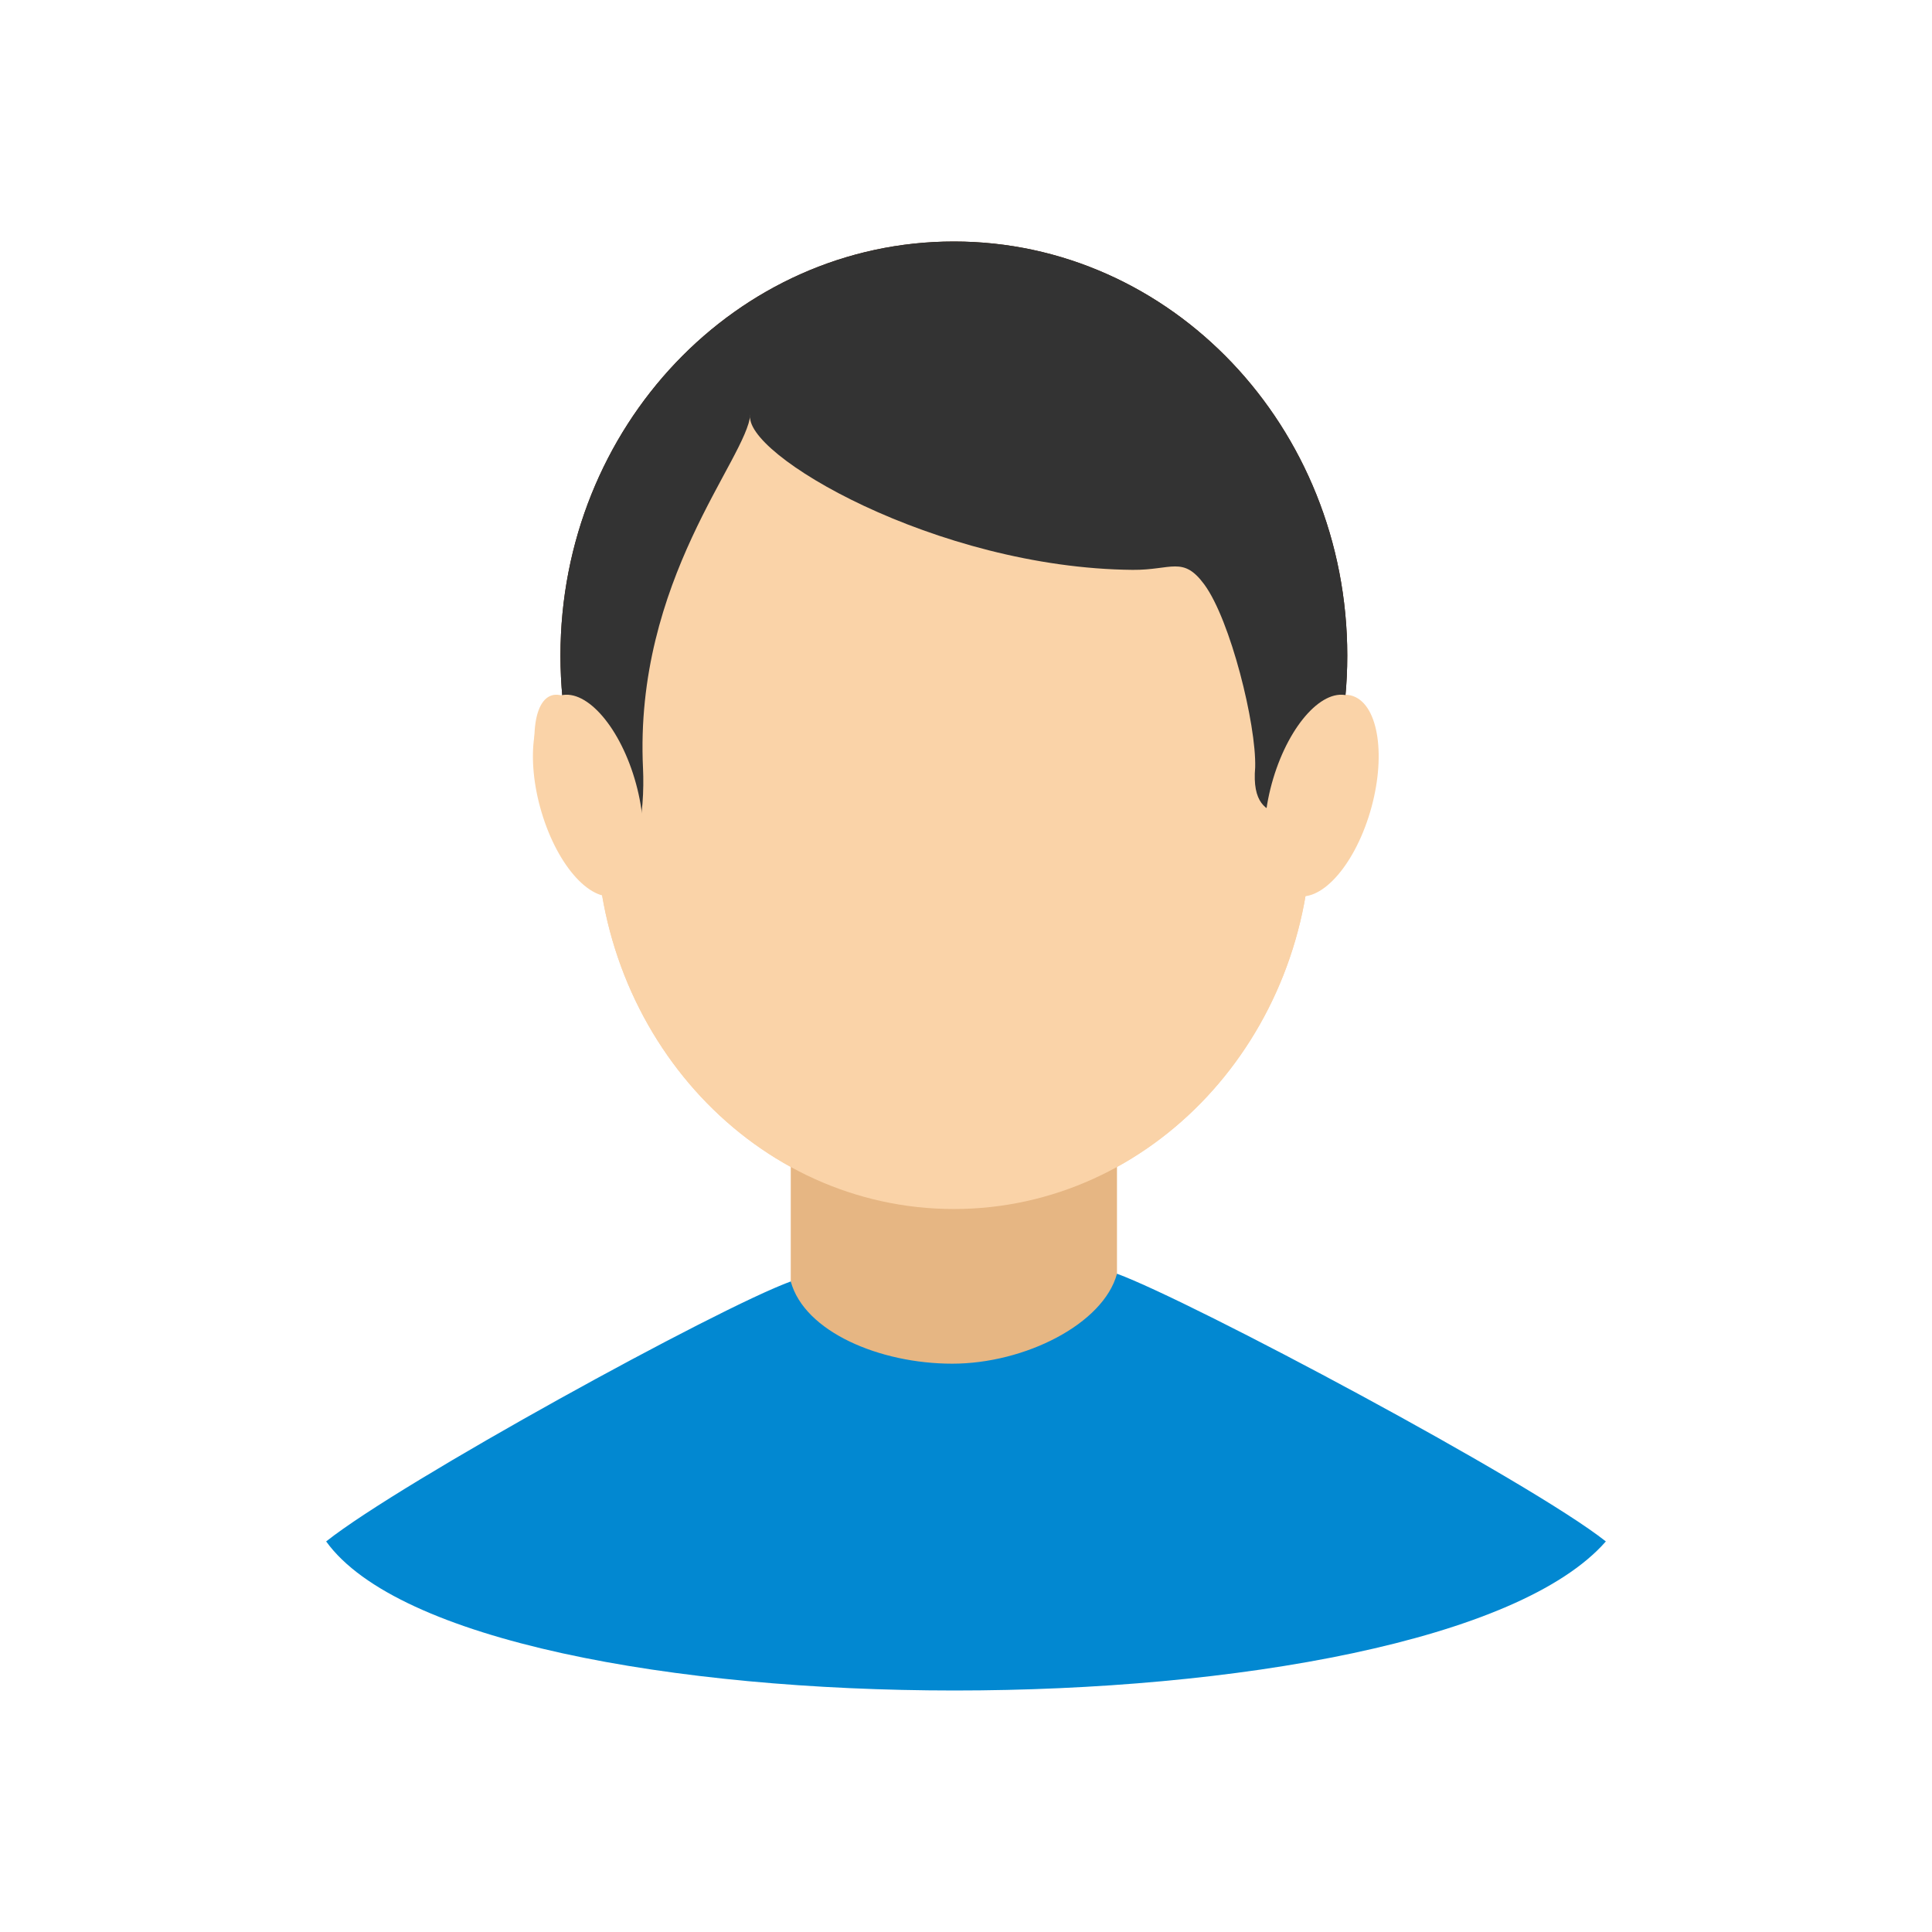
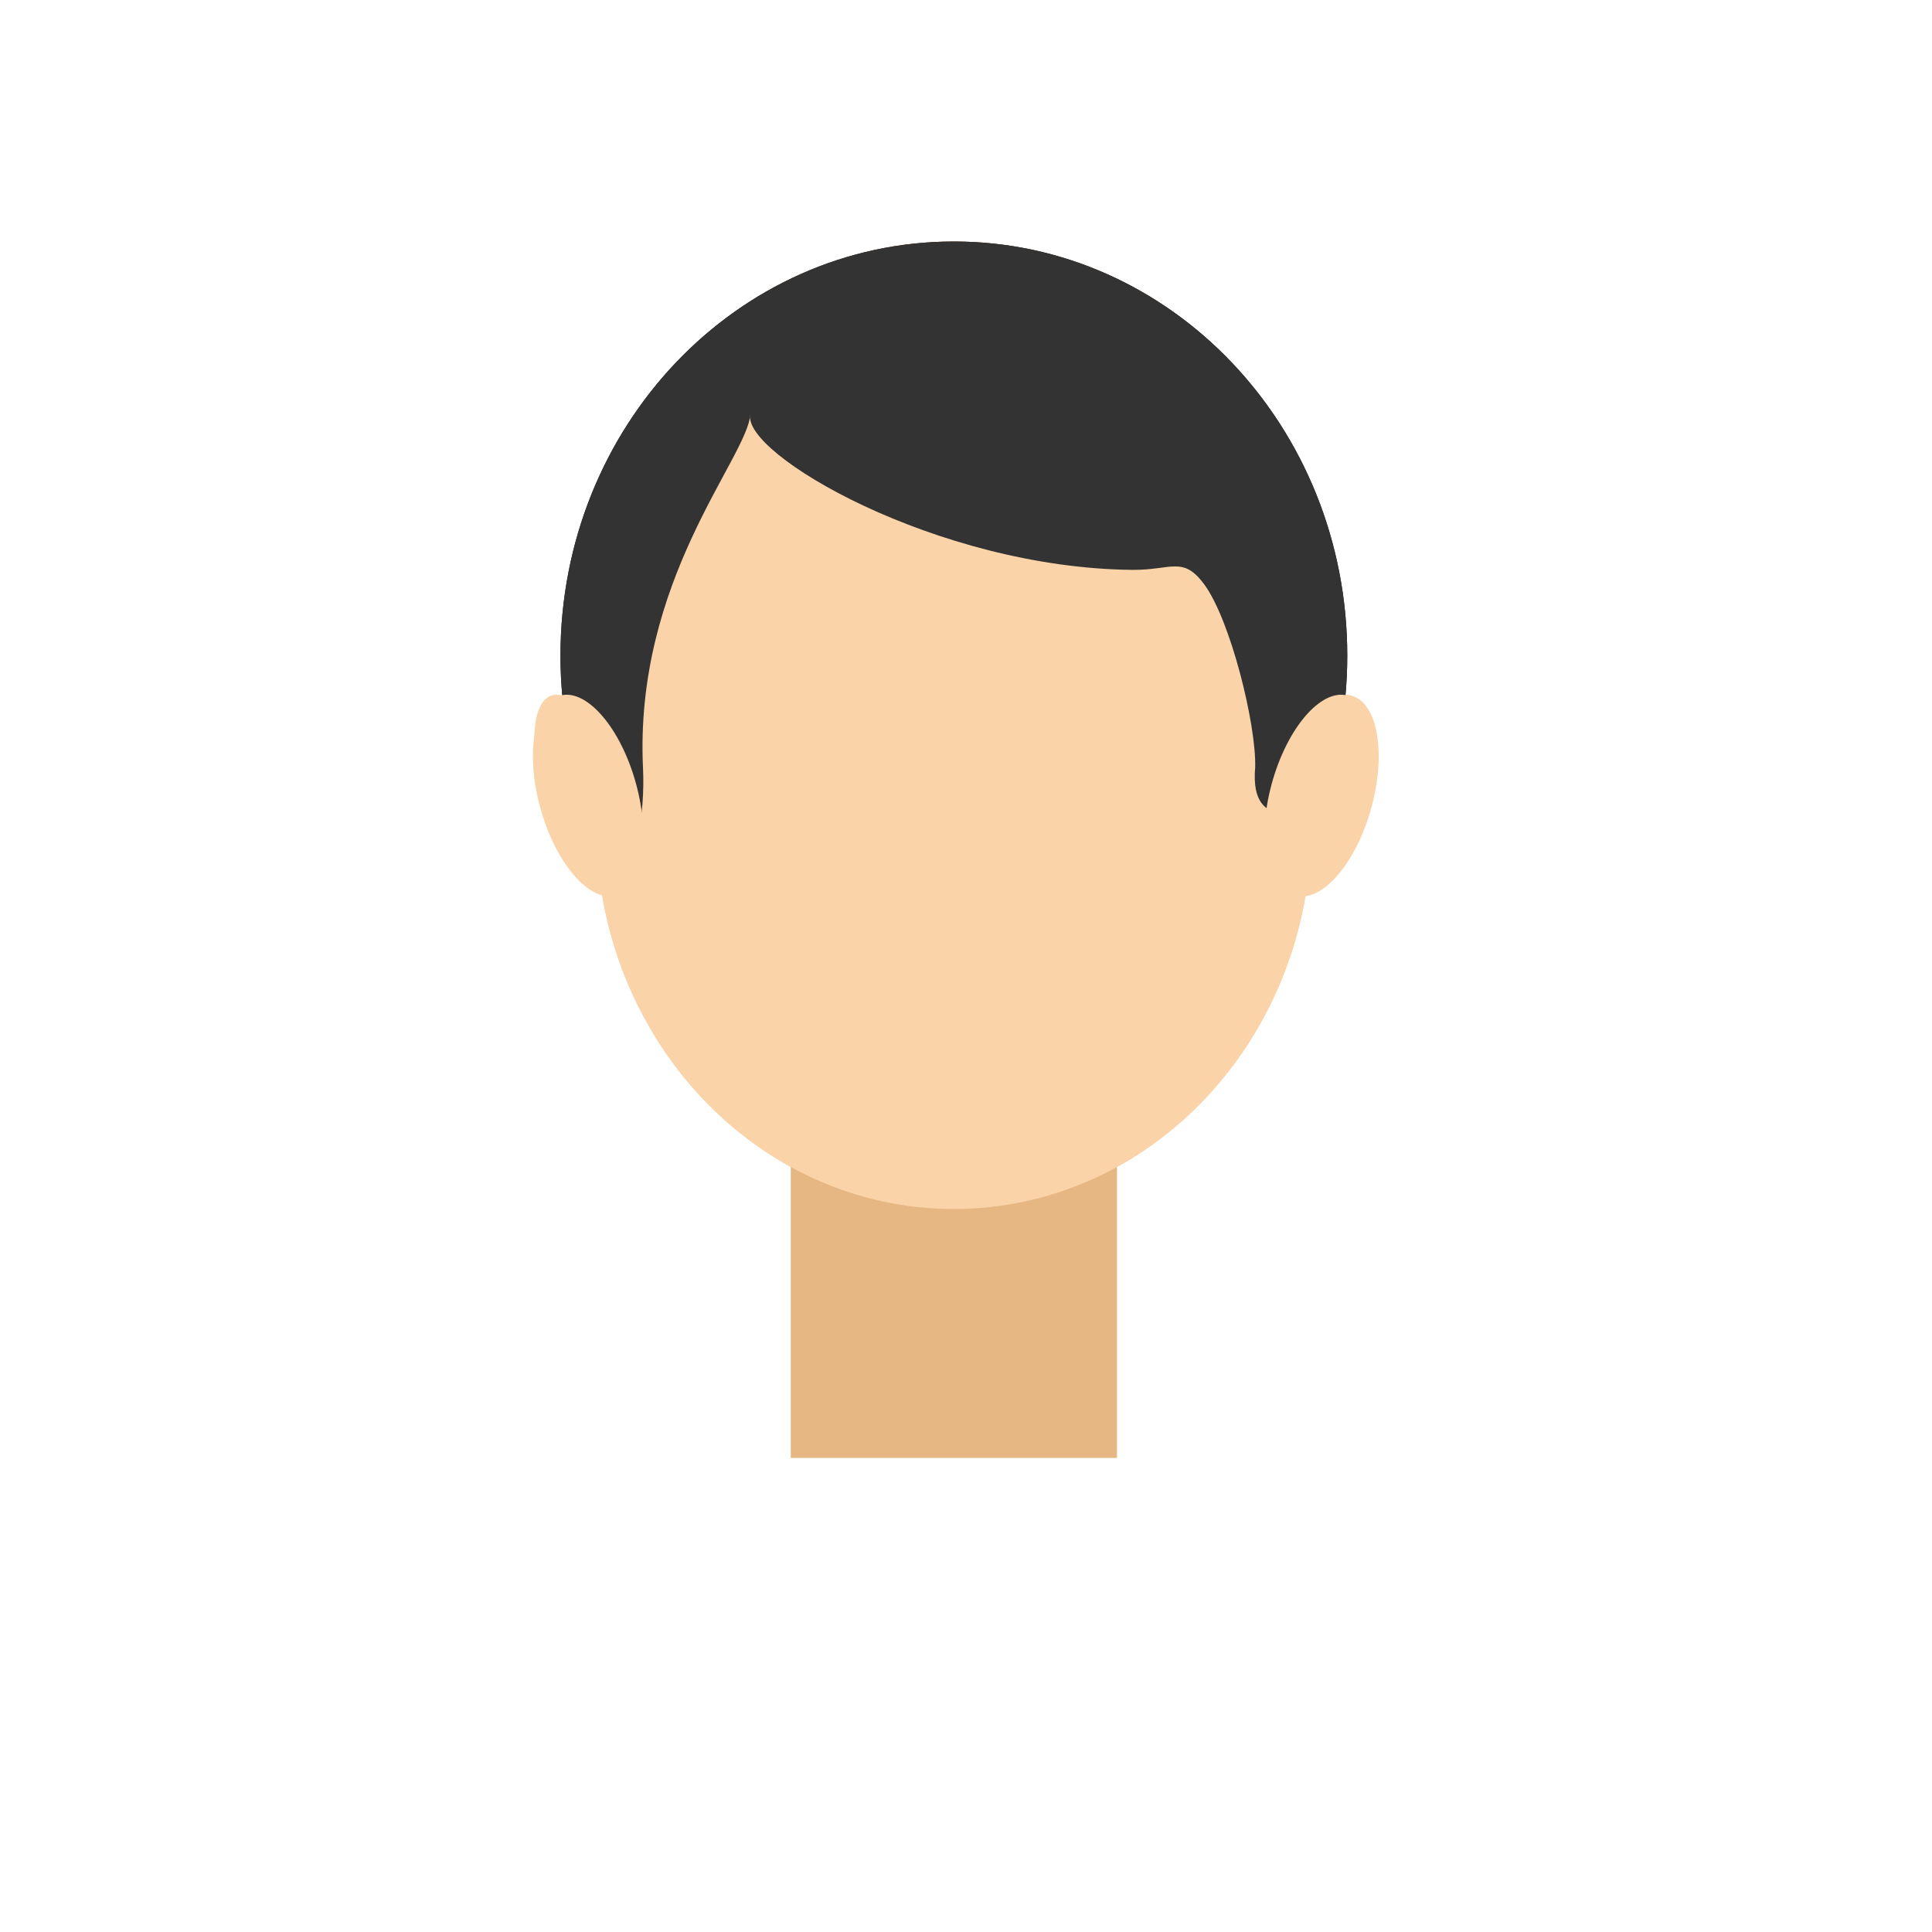
<svg xmlns="http://www.w3.org/2000/svg" width="75" height="75" viewBox="0 0 75 75" fill="none">
  <path fill-rule="evenodd" clip-rule="evenodd" d="M37.029 9.375C45.464 9.375 52.301 16.572 52.301 25.45C52.301 34.329 45.464 41.526 37.029 41.526C28.595 41.526 21.757 34.329 21.757 25.45C21.757 16.572 28.595 9.375 37.029 9.375Z" fill="#471E00" />
  <path fill-rule="evenodd" clip-rule="evenodd" d="M37.541 16.098C44.278 16.098 49.57 20.128 48.726 29.789C48.486 32.539 50.909 31.087 50.909 32.08C50.909 40.284 44.695 46.934 37.029 46.934C29.364 46.934 23.149 40.284 23.149 32.08C24.785 34.707 25.036 31.375 24.962 29.839C24.357 17.262 30.479 16.098 37.541 16.098Z" fill="#FAD3A8" />
  <path d="M39.666 34.249L38.945 33.442L38.964 33.422L38.984 33.404L39.005 33.386L39.026 33.37L39.047 33.356L39.07 33.342L39.092 33.33L39.115 33.319L39.139 33.31L39.163 33.301L39.187 33.295L39.211 33.289L39.235 33.285L39.26 33.282L39.284 33.28L39.309 33.279L39.334 33.28L39.358 33.282L39.383 33.286L39.407 33.291L39.431 33.297L39.455 33.304L39.479 33.312L39.502 33.322L39.525 33.334L39.547 33.346L39.569 33.36L39.591 33.375L39.612 33.391L39.632 33.409L39.652 33.428L39.671 33.448L39.689 33.469L39.706 33.491L39.722 33.514L39.736 33.538L39.749 33.562L39.762 33.586L39.773 33.611L39.782 33.636L39.791 33.662L39.799 33.688L39.805 33.715L39.81 33.742L39.814 33.769L39.817 33.796L39.818 33.823L39.819 33.85L39.818 33.877L39.816 33.904L39.813 33.931L39.809 33.958L39.803 33.985L39.797 34.011L39.789 34.037L39.78 34.063L39.77 34.088L39.758 34.113L39.746 34.137L39.732 34.161L39.717 34.184L39.701 34.207L39.684 34.228L39.666 34.249ZM34.393 34.249L35.114 33.442L35.215 33.547L35.319 33.644L35.427 33.734L35.537 33.818L35.651 33.895L35.767 33.966L35.886 34.029L36.007 34.087L36.13 34.137L36.255 34.181L36.382 34.218L36.51 34.248L36.639 34.272L36.769 34.288L36.899 34.298L37.029 34.302L37.16 34.298L37.29 34.288L37.42 34.272L37.549 34.248L37.677 34.218L37.803 34.181L37.928 34.137L38.051 34.087L38.172 34.029L38.291 33.966L38.408 33.895L38.521 33.818L38.632 33.734L38.74 33.644L38.844 33.547L38.945 33.442L39.666 34.249L39.527 34.393L39.383 34.527L39.234 34.652L39.081 34.768L38.924 34.875L38.763 34.972L38.599 35.06L38.432 35.139L38.262 35.209L38.09 35.269L37.916 35.32L37.741 35.361L37.564 35.394L37.386 35.417L37.208 35.43L37.029 35.435L36.851 35.43L36.672 35.417L36.495 35.394L36.318 35.361L36.142 35.32L35.969 35.269L35.797 35.209L35.627 35.139L35.46 35.06L35.296 34.972L35.135 34.875L34.978 34.768L34.824 34.652L34.676 34.527L34.532 34.393L34.393 34.249ZM35.114 33.442L34.393 34.249L34.374 34.228L34.357 34.207L34.341 34.184L34.327 34.161L34.313 34.137L34.3 34.113L34.289 34.088L34.279 34.063L34.27 34.037L34.262 34.011L34.255 33.985L34.25 33.958L34.246 33.931L34.243 33.904L34.241 33.877L34.24 33.85L34.24 33.823L34.242 33.796L34.245 33.769L34.249 33.742L34.254 33.715L34.26 33.688L34.267 33.662L34.276 33.636L34.286 33.611L34.297 33.586L34.309 33.562L34.322 33.538L34.337 33.514L34.353 33.491L34.37 33.469L34.388 33.448L34.407 33.428L34.426 33.409L34.447 33.391L34.468 33.375L34.489 33.36L34.511 33.346L34.534 33.334L34.557 33.322L34.58 33.312L34.604 33.304L34.628 33.297L34.652 33.291L34.676 33.286L34.701 33.282L34.725 33.28L34.75 33.279L34.774 33.28L34.799 33.282L34.824 33.285L34.848 33.289L34.872 33.295L34.896 33.301L34.92 33.31L34.943 33.319L34.966 33.33L34.989 33.342L35.011 33.356L35.033 33.37L35.054 33.386L35.075 33.404L35.095 33.422L35.114 33.442Z" fill="#C99154" />
  <path fill-rule="evenodd" clip-rule="evenodd" d="M41.703 13.882C47.075 16.259 51.43 19.773 51.43 21.731C51.43 23.689 47.075 23.349 41.703 20.972C36.331 18.595 31.976 15.081 31.976 13.123C31.976 11.165 36.331 11.505 41.703 13.882Z" fill="#471E00" />
  <path fill-rule="evenodd" clip-rule="evenodd" d="M21.341 27.025C22.108 26.662 23.322 28.096 24.051 30.227C24.78 32.358 24.75 34.38 23.982 34.743C23.215 35.106 22.002 33.672 21.272 31.541C20.542 29.409 20.574 27.388 21.341 27.025Z" fill="#FAD3A8" />
  <path fill-rule="evenodd" clip-rule="evenodd" d="M52.533 27.025C51.537 26.662 50.212 28.096 49.574 30.227C48.936 32.358 49.227 34.38 50.224 34.743C51.22 35.106 52.544 33.672 53.182 31.541C53.82 29.409 53.529 27.388 52.533 27.025Z" fill="#FAD3A8" />
  <path fill-rule="evenodd" clip-rule="evenodd" d="M27.47 15.186C24.48 17.273 24.33 20.866 24.33 21.904C24.33 22.942 26.753 22.092 29.743 20.005C32.732 17.917 35.156 15.384 35.156 14.346C35.156 13.307 30.459 13.099 27.47 15.186Z" fill="#471E00" />
  <path fill-rule="evenodd" clip-rule="evenodd" d="M30.697 56.597H43.361V36.765H30.697V56.597Z" fill="#E6B683" />
  <path fill-rule="evenodd" clip-rule="evenodd" d="M37.029 9.375C45.464 9.375 52.301 16.572 52.301 25.45C52.301 34.329 45.464 41.526 37.029 41.526C28.595 41.526 21.757 34.329 21.757 25.45C21.757 16.572 28.595 9.375 37.029 9.375Z" fill="#333333" />
  <path fill-rule="evenodd" clip-rule="evenodd" d="M48.726 29.789C48.486 32.539 50.91 31.087 50.91 32.081C50.91 40.284 44.695 46.934 37.029 46.934C29.363 46.934 23.149 40.284 23.149 32.081C24.785 34.706 25.036 31.375 24.962 29.839C24.61 22.516 28.992 17.81 29.131 16.081C28.756 17.595 36.349 22.054 43.968 22.122C45.48 22.135 45.924 21.564 46.753 22.692C47.766 24.072 48.771 28.115 48.726 29.789Z" fill="#FAD3A8" />
-   <path fill-rule="evenodd" clip-rule="evenodd" d="M62.339 59.838C59.413 57.517 46.228 50.496 43.362 49.446C42.831 51.401 39.779 52.938 36.966 52.938C34.154 52.938 31.227 51.7 30.697 49.745C27.83 50.795 15.587 57.517 12.661 59.838C18.222 67.549 55.575 67.559 62.339 59.838L62.339 59.838Z" fill="#0288D1" />
+   <path fill-rule="evenodd" clip-rule="evenodd" d="M62.339 59.838C59.413 57.517 46.228 50.496 43.362 49.446C42.831 51.401 39.779 52.938 36.966 52.938C34.154 52.938 31.227 51.7 30.697 49.745C27.83 50.795 15.587 57.517 12.661 59.838C18.222 67.549 55.575 67.559 62.339 59.838L62.339 59.838Z" fill="ICON_COLOR_1" />
  <path fill-rule="evenodd" clip-rule="evenodd" d="M52.384 27.025C51.388 26.662 50.063 28.096 49.425 30.227C48.788 32.358 49.078 34.38 50.074 34.743C51.071 35.106 52.395 33.672 53.033 31.541C53.671 29.409 53.38 27.388 52.384 27.025Z" fill="#FAD3A8" />
  <path fill-rule="evenodd" clip-rule="evenodd" d="M21.675 27.025C22.671 26.662 23.996 28.096 24.634 30.227C25.271 32.358 24.981 34.38 23.985 34.743C22.989 35.106 21.664 33.672 21.026 31.541C20.388 29.41 20.679 27.388 21.675 27.025Z" fill="#FAD3A8" />
</svg>
